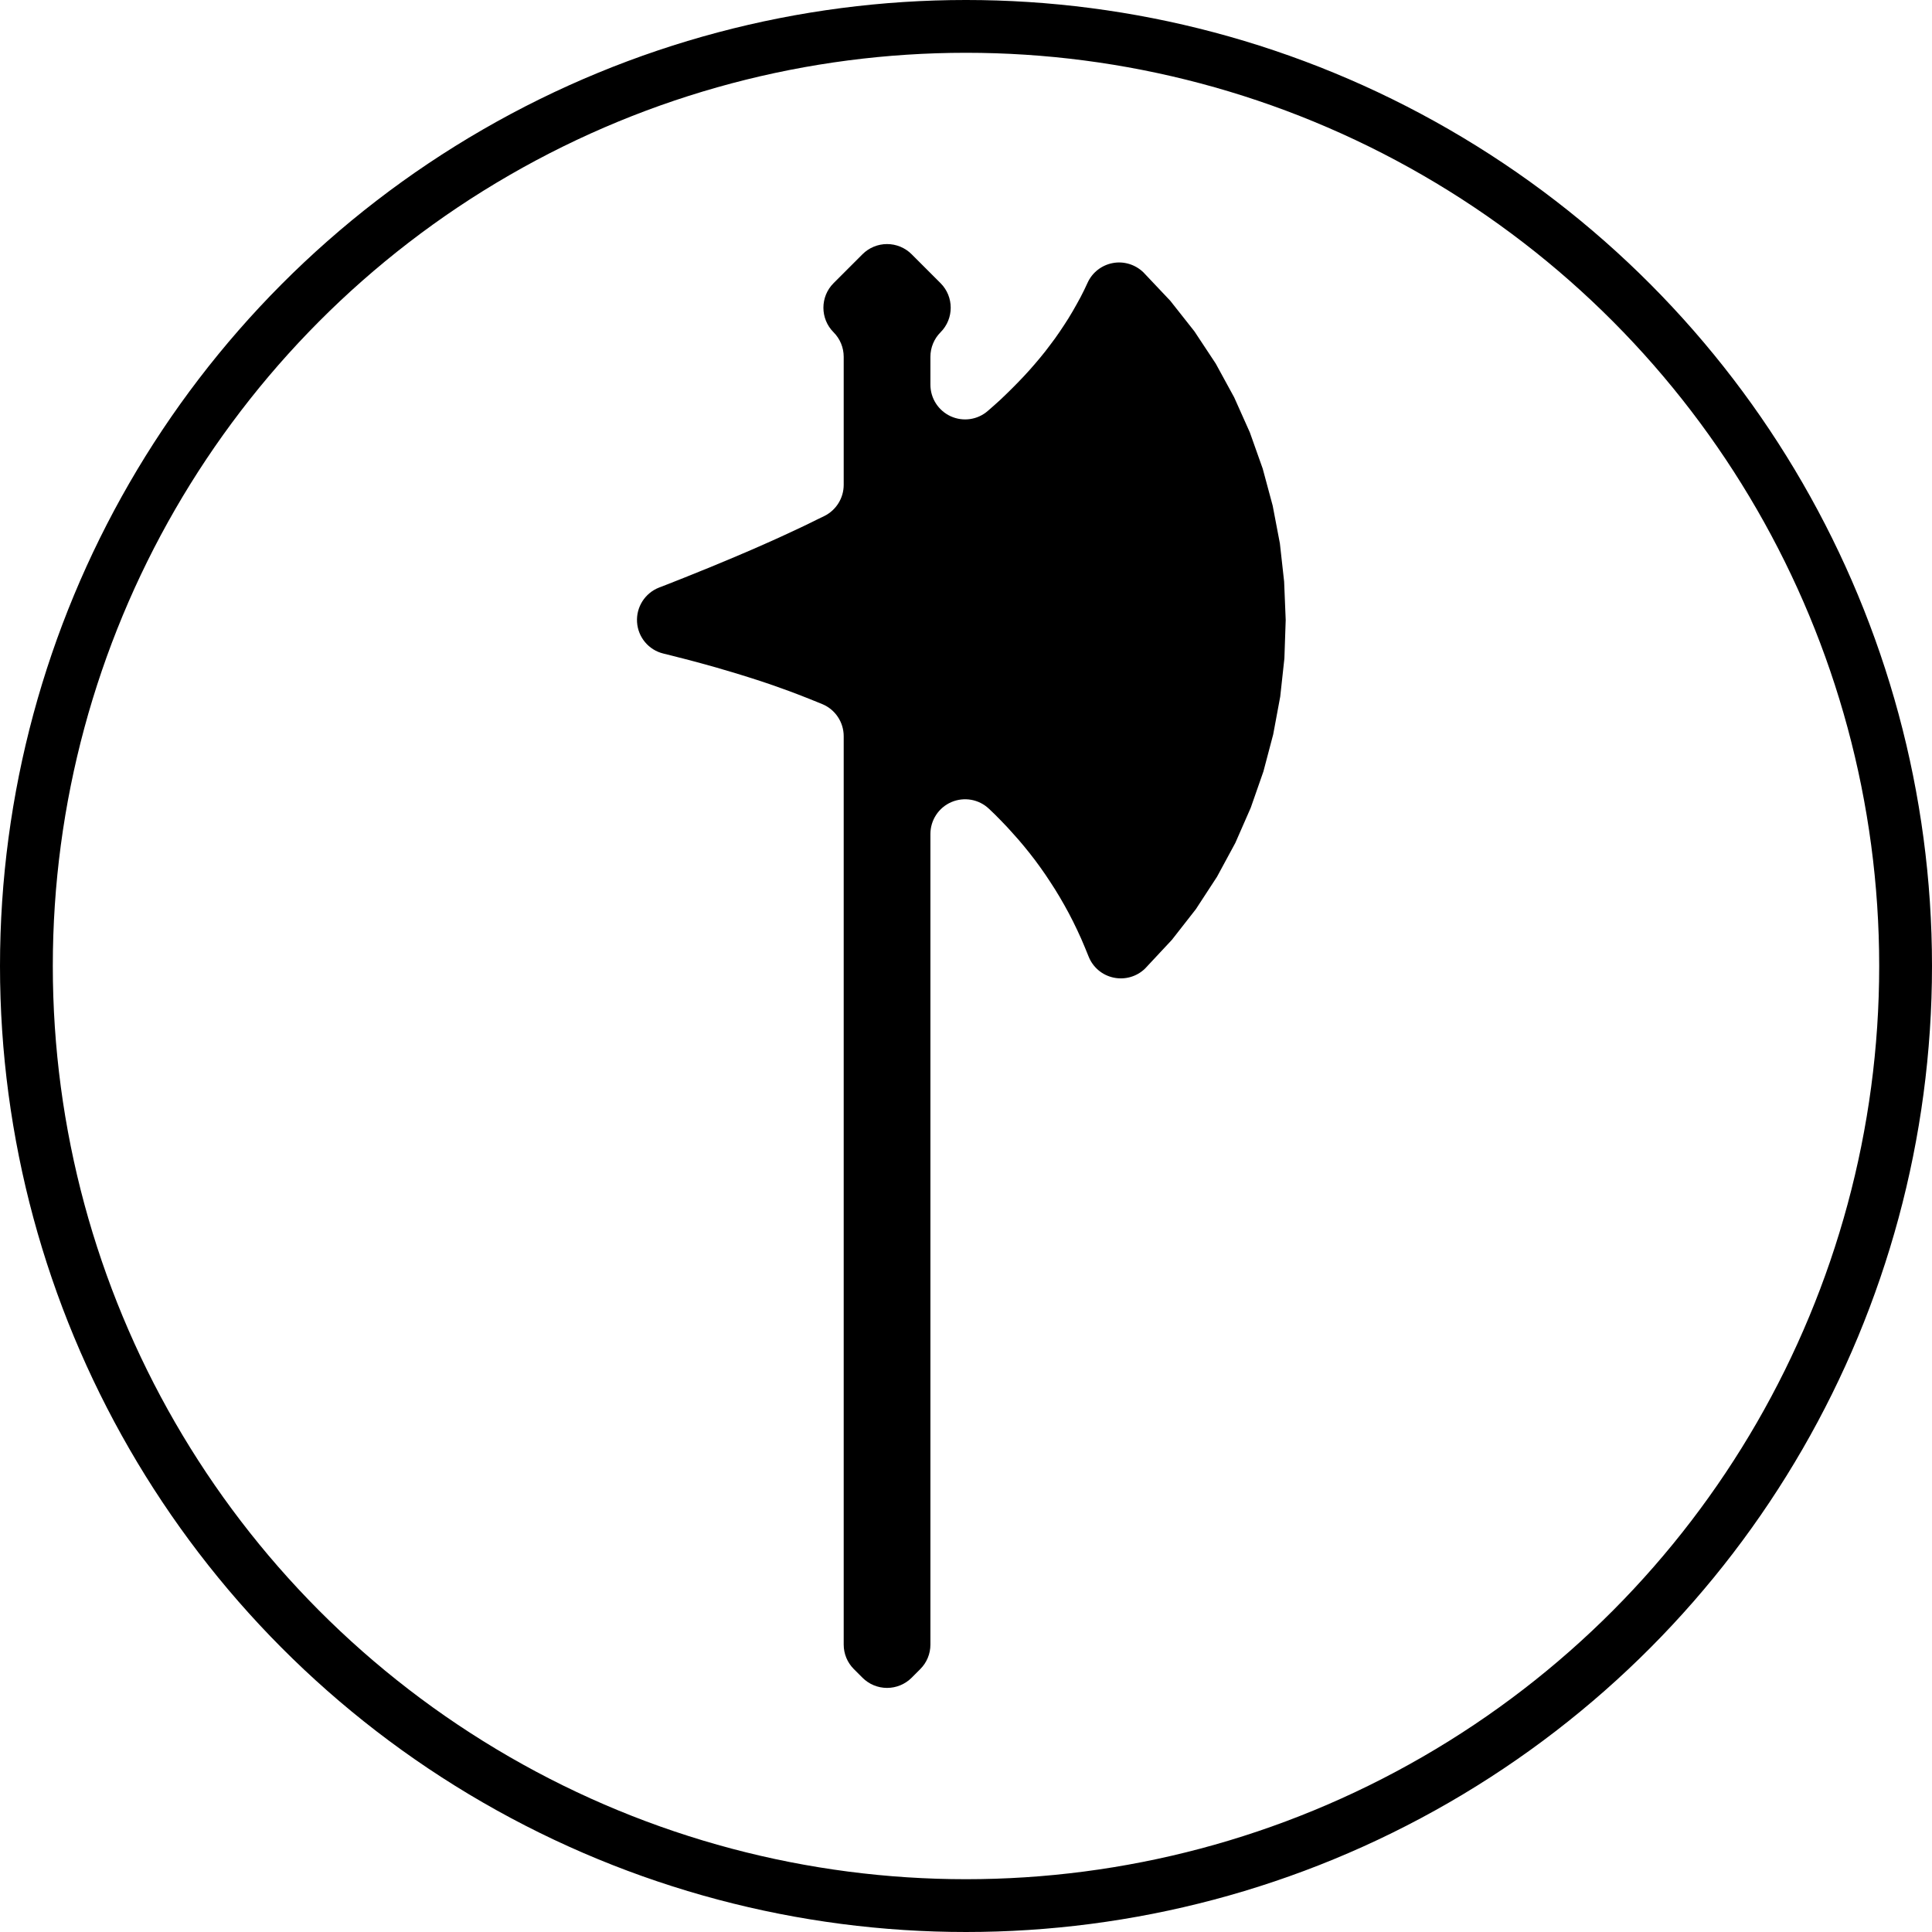
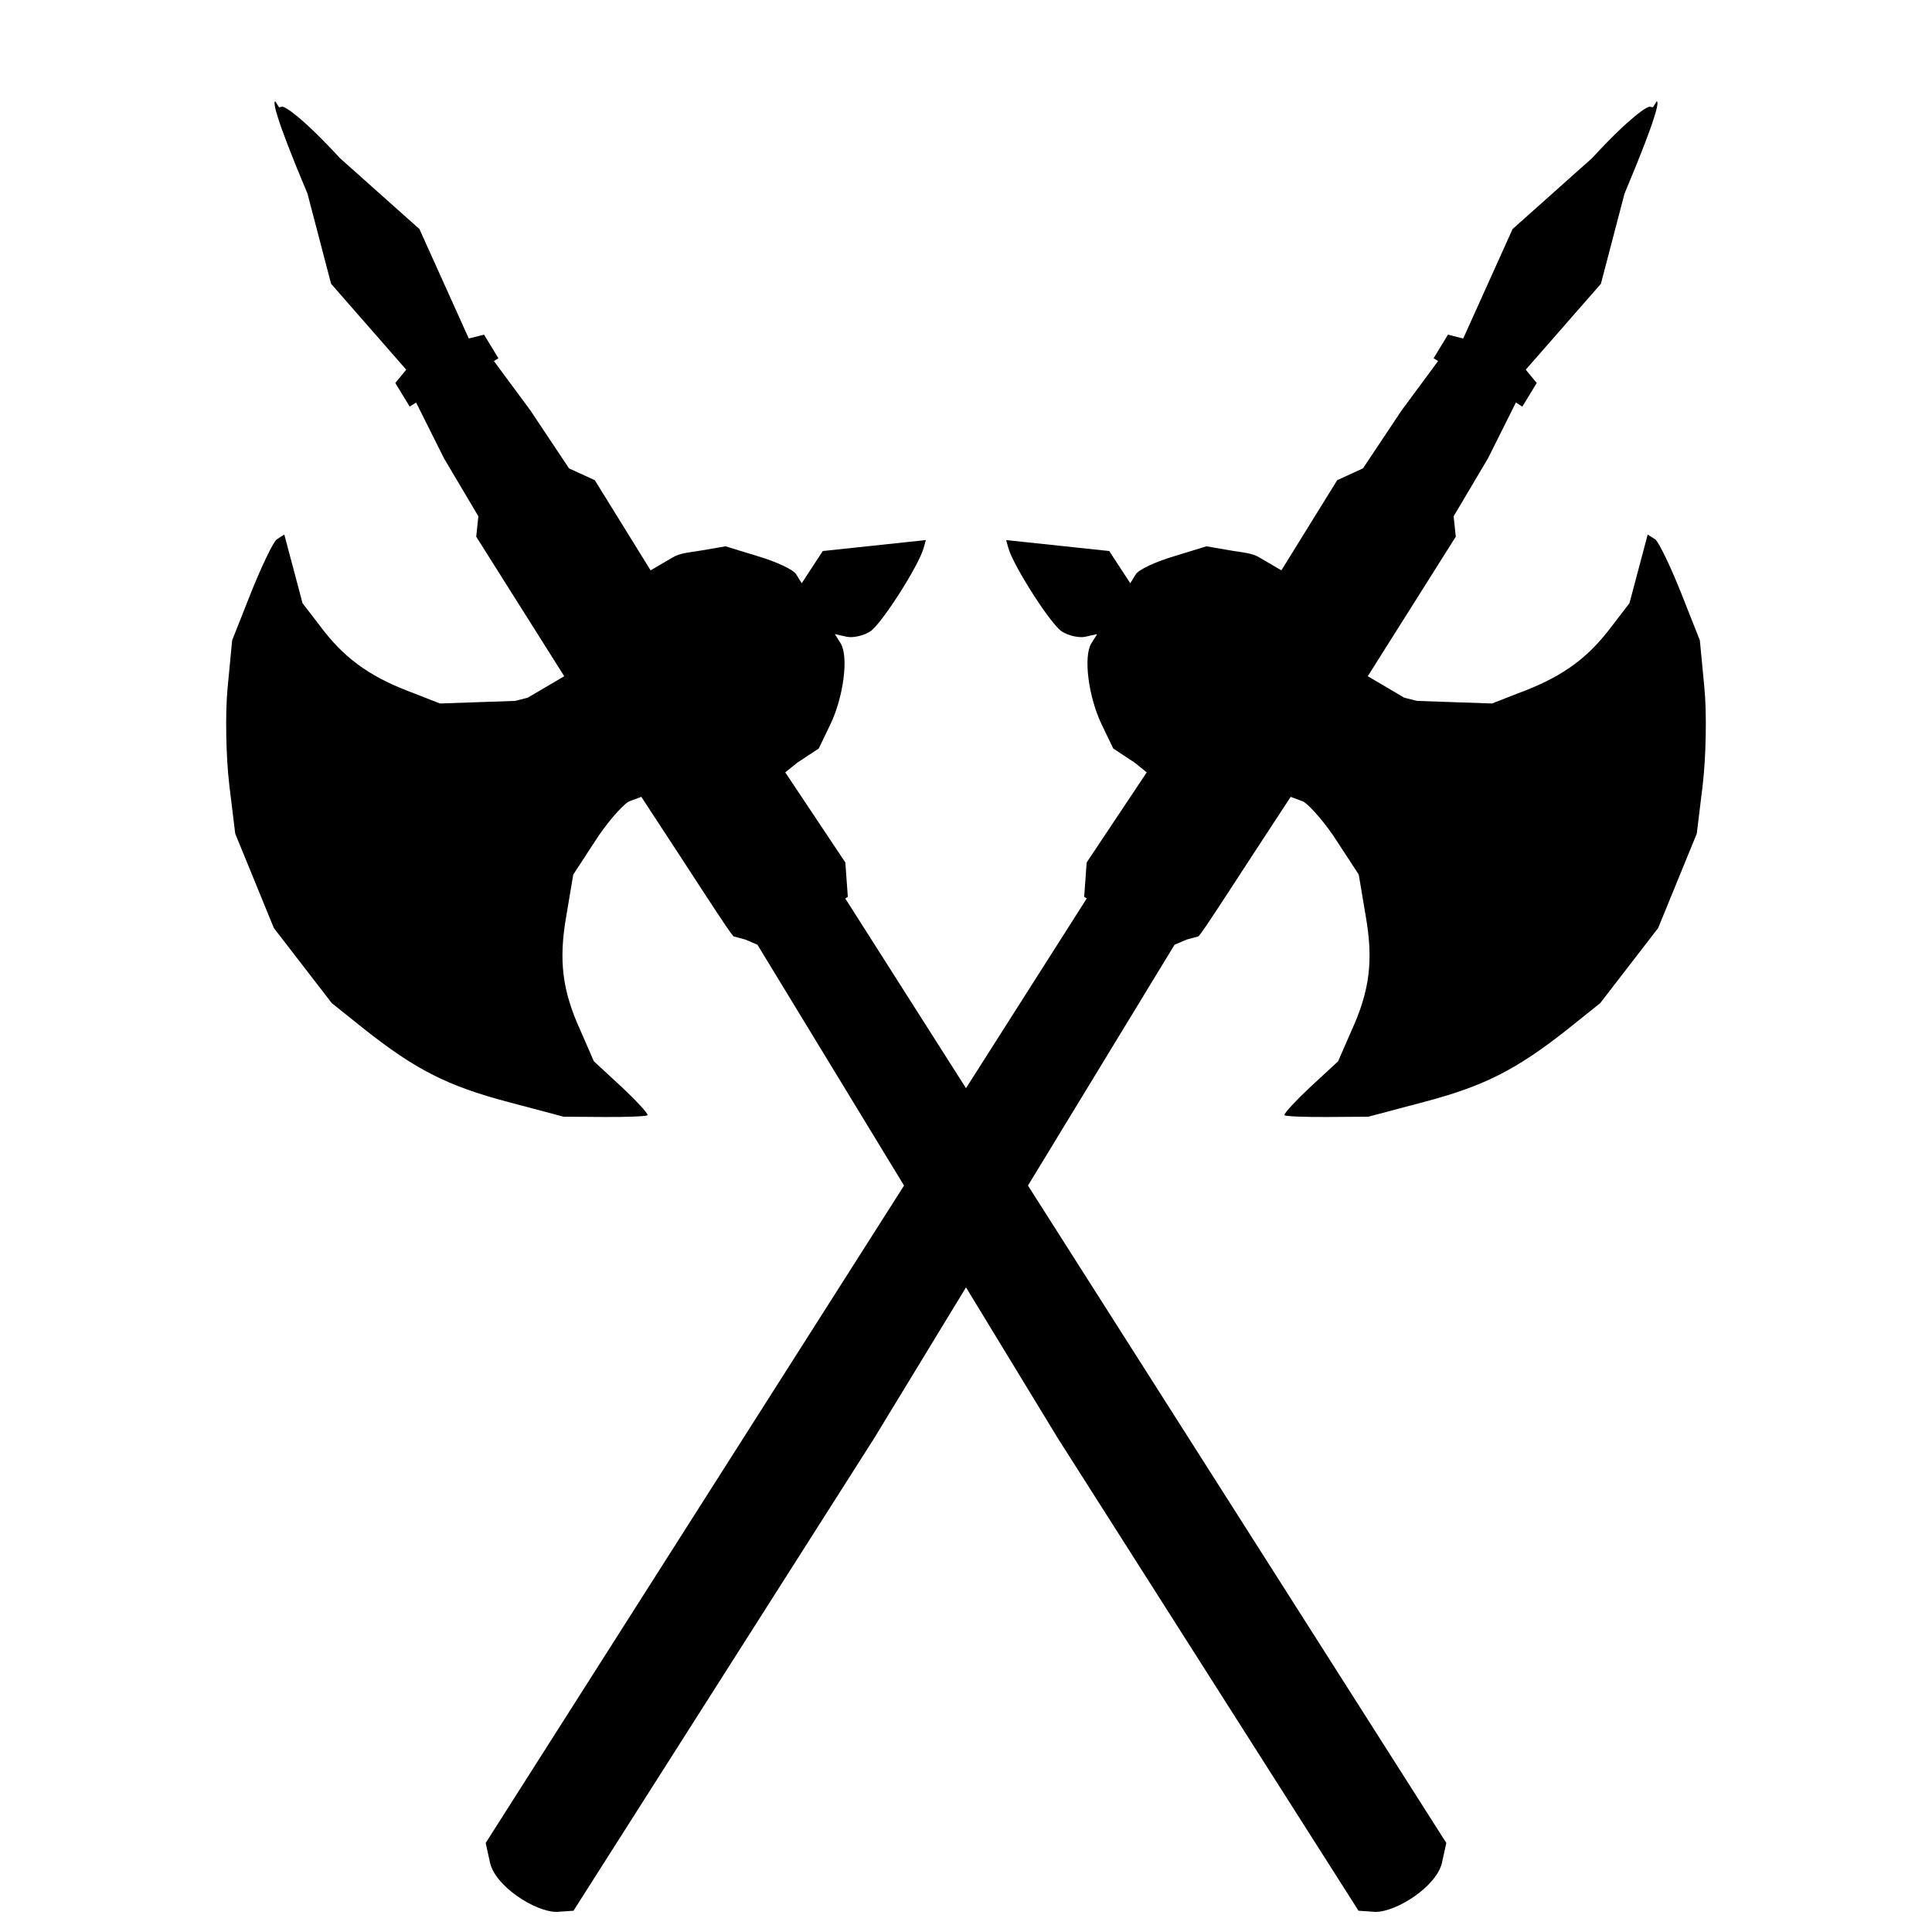
- <svg xmlns="http://www.w3.org/2000/svg" xmlns:ns1="https://www.xtool.com/pages/software" version="1.1" preserveAspectRatio="xMinYMin meet" width="24mm" height="24mm" viewBox="45.7 44.9 24 24" ns1:version="1.1.10">
-   <style />
-   <path transform="matrix(1,0,0,1,45.7,44.89998)" stroke="none" fill="#000000" data-view-type="laser" d="M0 12C0 7.713 2.287 3.751 6 1.608 9.713-0.536 14.287-0.536 18 1.608 21.713 3.751 24 7.713 24 12 24 16.287 21.713 20.249 18 22.392 14.287 24.536 9.713 24.536 6 22.392 2.287 20.249 0 16.287 0 12L0 12M0.656 12C0.656 7.947 2.818 4.202 6.328 2.176 9.838 0.149 14.162 0.149 17.672 2.176 21.182 4.202 23.344 7.947 23.344 12 23.344 16.053 21.182 19.798 17.672 21.824 14.162 23.851 9.838 23.851 6.328 21.824 2.818 19.798 0.656 16.053 0.656 12L0.656 12" fill-rule="evenodd" />
-   <path transform="matrix(1.077233,0,0,1.077233,53.8873,48.05792)" stroke="none" fill="#000000" data-view-type="laser" d="M 2.012 0.9 C 1.856 0.744 1.856 0.49 2.012 0.334 L 2.346 -0 C 2.421 -0.075 2.523 -0.117 2.629 -0.117 C 2.735 -0.117 2.837 -0.075 2.912 -0 L 3.246 0.334 C 3.402 0.49 3.402 0.744 3.246 0.9 C 3.171 0.975 3.129 1.077 3.129 1.183 L 3.129 1.505 C 3.129 1.662 3.221 1.804 3.363 1.869 C 3.506 1.934 3.673 1.91 3.791 1.807 L 3.864 1.743 L 3.936 1.678 L 4.006 1.611 L 4.074 1.544 L 4.141 1.476 L 4.207 1.407 L 4.271 1.337 L 4.333 1.266 L 4.394 1.194 L 4.453 1.121 L 4.51 1.046 L 4.566 0.971 L 4.619 0.895 L 4.671 0.817 L 4.721 0.739 L 4.769 0.659 L 4.815 0.578 L 4.86 0.496 L 4.902 0.413 L 4.942 0.328 C 4.996 0.21 5.104 0.126 5.232 0.102 C 5.359 0.078 5.49 0.118 5.584 0.208 L 5.895 0.537 L 6.173 0.889 L 6.419 1.261 L 6.632 1.651 L 6.813 2.056 L 6.961 2.473 L 7.076 2.9 L 7.159 3.335 L 7.208 3.776 L 7.226 4.218 L 7.211 4.661 L 7.163 5.101 L 7.082 5.537 L 6.969 5.965 L 6.823 6.383 L 6.645 6.789 L 6.434 7.179 L 6.19 7.553 L 5.914 7.906 L 5.605 8.237 C 5.509 8.331 5.372 8.37 5.241 8.342 C 5.109 8.314 5.001 8.222 4.952 8.096 L 4.91 7.993 L 4.867 7.892 L 4.821 7.792 L 4.774 7.695 L 4.725 7.6 L 4.674 7.507 L 4.621 7.415 L 4.567 7.326 L 4.511 7.239 L 4.454 7.153 L 4.395 7.069 L 4.335 6.987 L 4.273 6.907 L 4.21 6.829 L 4.145 6.752 L 4.079 6.678 L 4.012 6.604 L 3.944 6.533 L 3.875 6.463 L 3.804 6.395 C 3.688 6.285 3.518 6.255 3.371 6.318 C 3.224 6.381 3.129 6.526 3.129 6.686 L 3.129 16.033 C 3.129 16.14 3.087 16.241 3.012 16.316 L 2.912 16.416 C 2.837 16.491 2.735 16.533 2.629 16.533 C 2.523 16.533 2.421 16.491 2.346 16.416 L 2.246 16.316 C 2.171 16.241 2.129 16.14 2.129 16.033 L 2.129 5.558 C 2.129 5.397 2.032 5.251 1.884 5.189 L 1.788 5.15 L 1.693 5.112 L 1.598 5.075 L 1.503 5.039 L 1.408 5.005 L 1.313 4.971 L 1.219 4.939 L 1.125 4.908 L 1.031 4.878 L 0.938 4.849 L 0.846 4.821 L 0.754 4.794 L 0.663 4.767 L 0.573 4.742 L 0.483 4.717 L 0.394 4.693 L 0.306 4.67 L 0.22 4.648 L 0.134 4.626 L 0.049 4.605 C -0.12 4.564 -0.243 4.417 -0.254 4.243 C -0.265 4.069 -0.163 3.908 -0 3.844 L 0.096 3.807 L 0.192 3.769 L 0.288 3.731 L 0.385 3.692 L 0.481 3.653 L 0.578 3.614 L 0.674 3.574 L 0.77 3.534 L 0.866 3.494 L 0.962 3.453 L 1.058 3.412 L 1.154 3.37 L 1.249 3.328 L 1.345 3.285 L 1.439 3.242 L 1.534 3.198 L 1.628 3.154 L 1.722 3.109 L 1.815 3.063 L 1.908 3.018 C 2.043 2.95 2.129 2.811 2.129 2.66 L 2.129 1.183 C 2.129 1.077 2.087 0.975 2.012 0.9 " fill-rule="nonzero" />
+ <svg xmlns="http://www.w3.org/2000/svg" viewBox="-45 -45 90 90">
+   <path d="m-32-40c.041-.018.095-.006.13-.029l.003.001c.001-0.0.004-.003.005-.003.13-.023.94.49 2.7 2.4l3.7 3.3 2.3 5.1.71-.18.67 1.1-.21.13 1.7 2.3 1.8 2.7 1.2.55 2.6 4.2.99-.58c.39-.24.76-.24 1.4-.35l1.1-.19 1.5.46c.85.25 1.7.64 1.8.86l.25.4.98-1.5 4.8-.51-.098.36c-.23.84-2 3.6-2.5 3.9-.31.2-.82.31-1.1.24l-.54-.12.27.43c.38.61.14 2.5-.49 3.8l-.53 1.1-1 .66-.56.45 2.8 4.2.057.8.058.8-.12.074 28 44-.2.91c-.24 1.1-2.1 2.3-3.1 2.3l-.79-.053-14-22-14-23-.56-.24-.55-.15c-.18-.14-1.8-2.7-4.3-6.5l-.59.22c-.35.22-1.1 1.1-1.6 1.9l-.98 1.5-.32 1.9c-.37 2.1-.2 3.5.67 5.4l.61 1.4 1.3 1.2c.67.63 1.2 1.2 1.2 1.3l-.002.01-.003.002-.001.003-.002.001c-.079.05-.99.085-2 .078l-1.9-.013-2.6-.69c-2.8-.74-4.3-1.5-6.7-3.4l-1.5-1.2-2.7-3.5-1.8-4.4-.28-2.3c-.15-1.3-.19-3.3-.073-4.5l.21-2.2.87-2.2c.48-1.2 1-2.3 1.2-2.5l.36-.23.85 3.2 1 1.3c1.1 1.4 2.3 2.2 4.2 2.9l1.2.47 3.5-.12.59-.15 1.7-1-4.1-6.5.1-.95-1.6-2.7-1.3-2.6-.3.19-.67-1.1.51-.62-3.5-4-1.1-4.2c-1.6-3.8-1.6-4.3-1.5-4.3z" />
+   <path d="m-32-40c.041-.018.095-.006.13-.029l.003.001c.001-0.0.004-.003.005-.003.13-.023.94.49 2.7 2.4l3.7 3.3 2.3 5.1.71-.18.67 1.1-.21.13 1.7 2.3 1.8 2.7 1.2.55 2.6 4.2.99-.58c.39-.24.76-.24 1.4-.35l1.1-.19 1.5.46c.85.25 1.7.64 1.8.86l.25.4.98-1.5 4.8-.51-.098.36c-.23.84-2 3.6-2.5 3.9-.31.2-.82.31-1.1.24l-.54-.12.27.43c.38.61.14 2.5-.49 3.8l-.53 1.1-1 .66-.56.45 2.8 4.2.057.8.058.8-.12.074 28 44-.2.91c-.24 1.1-2.1 2.3-3.1 2.3l-.79-.053-14-22-14-23-.56-.24-.55-.15c-.18-.14-1.8-2.7-4.3-6.5l-.59.22c-.35.22-1.1 1.1-1.6 1.9l-.98 1.5-.32 1.9c-.37 2.1-.2 3.5.67 5.4l.61 1.4 1.3 1.2c.67.63 1.2 1.2 1.2 1.3l-.002.01-.003.002-.001.003-.002.001c-.079.05-.99.085-2 .078l-1.9-.013-2.6-.69c-2.8-.74-4.3-1.5-6.7-3.4l-1.5-1.2-2.7-3.5-1.8-4.4-.28-2.3c-.15-1.3-.19-3.3-.073-4.5l.21-2.2.87-2.2c.48-1.2 1-2.3 1.2-2.5l.36-.23.85 3.2 1 1.3c1.1 1.4 2.3 2.2 4.2 2.9l1.2.47 3.5-.12.59-.15 1.7-1-4.1-6.5.1-.95-1.6-2.7-1.3-2.6-.3.19-.67-1.1.51-.62-3.5-4-1.1-4.2c-1.6-3.8-1.6-4.3-1.5-4.3z" transform="scale(-1,1)" />
</svg>
